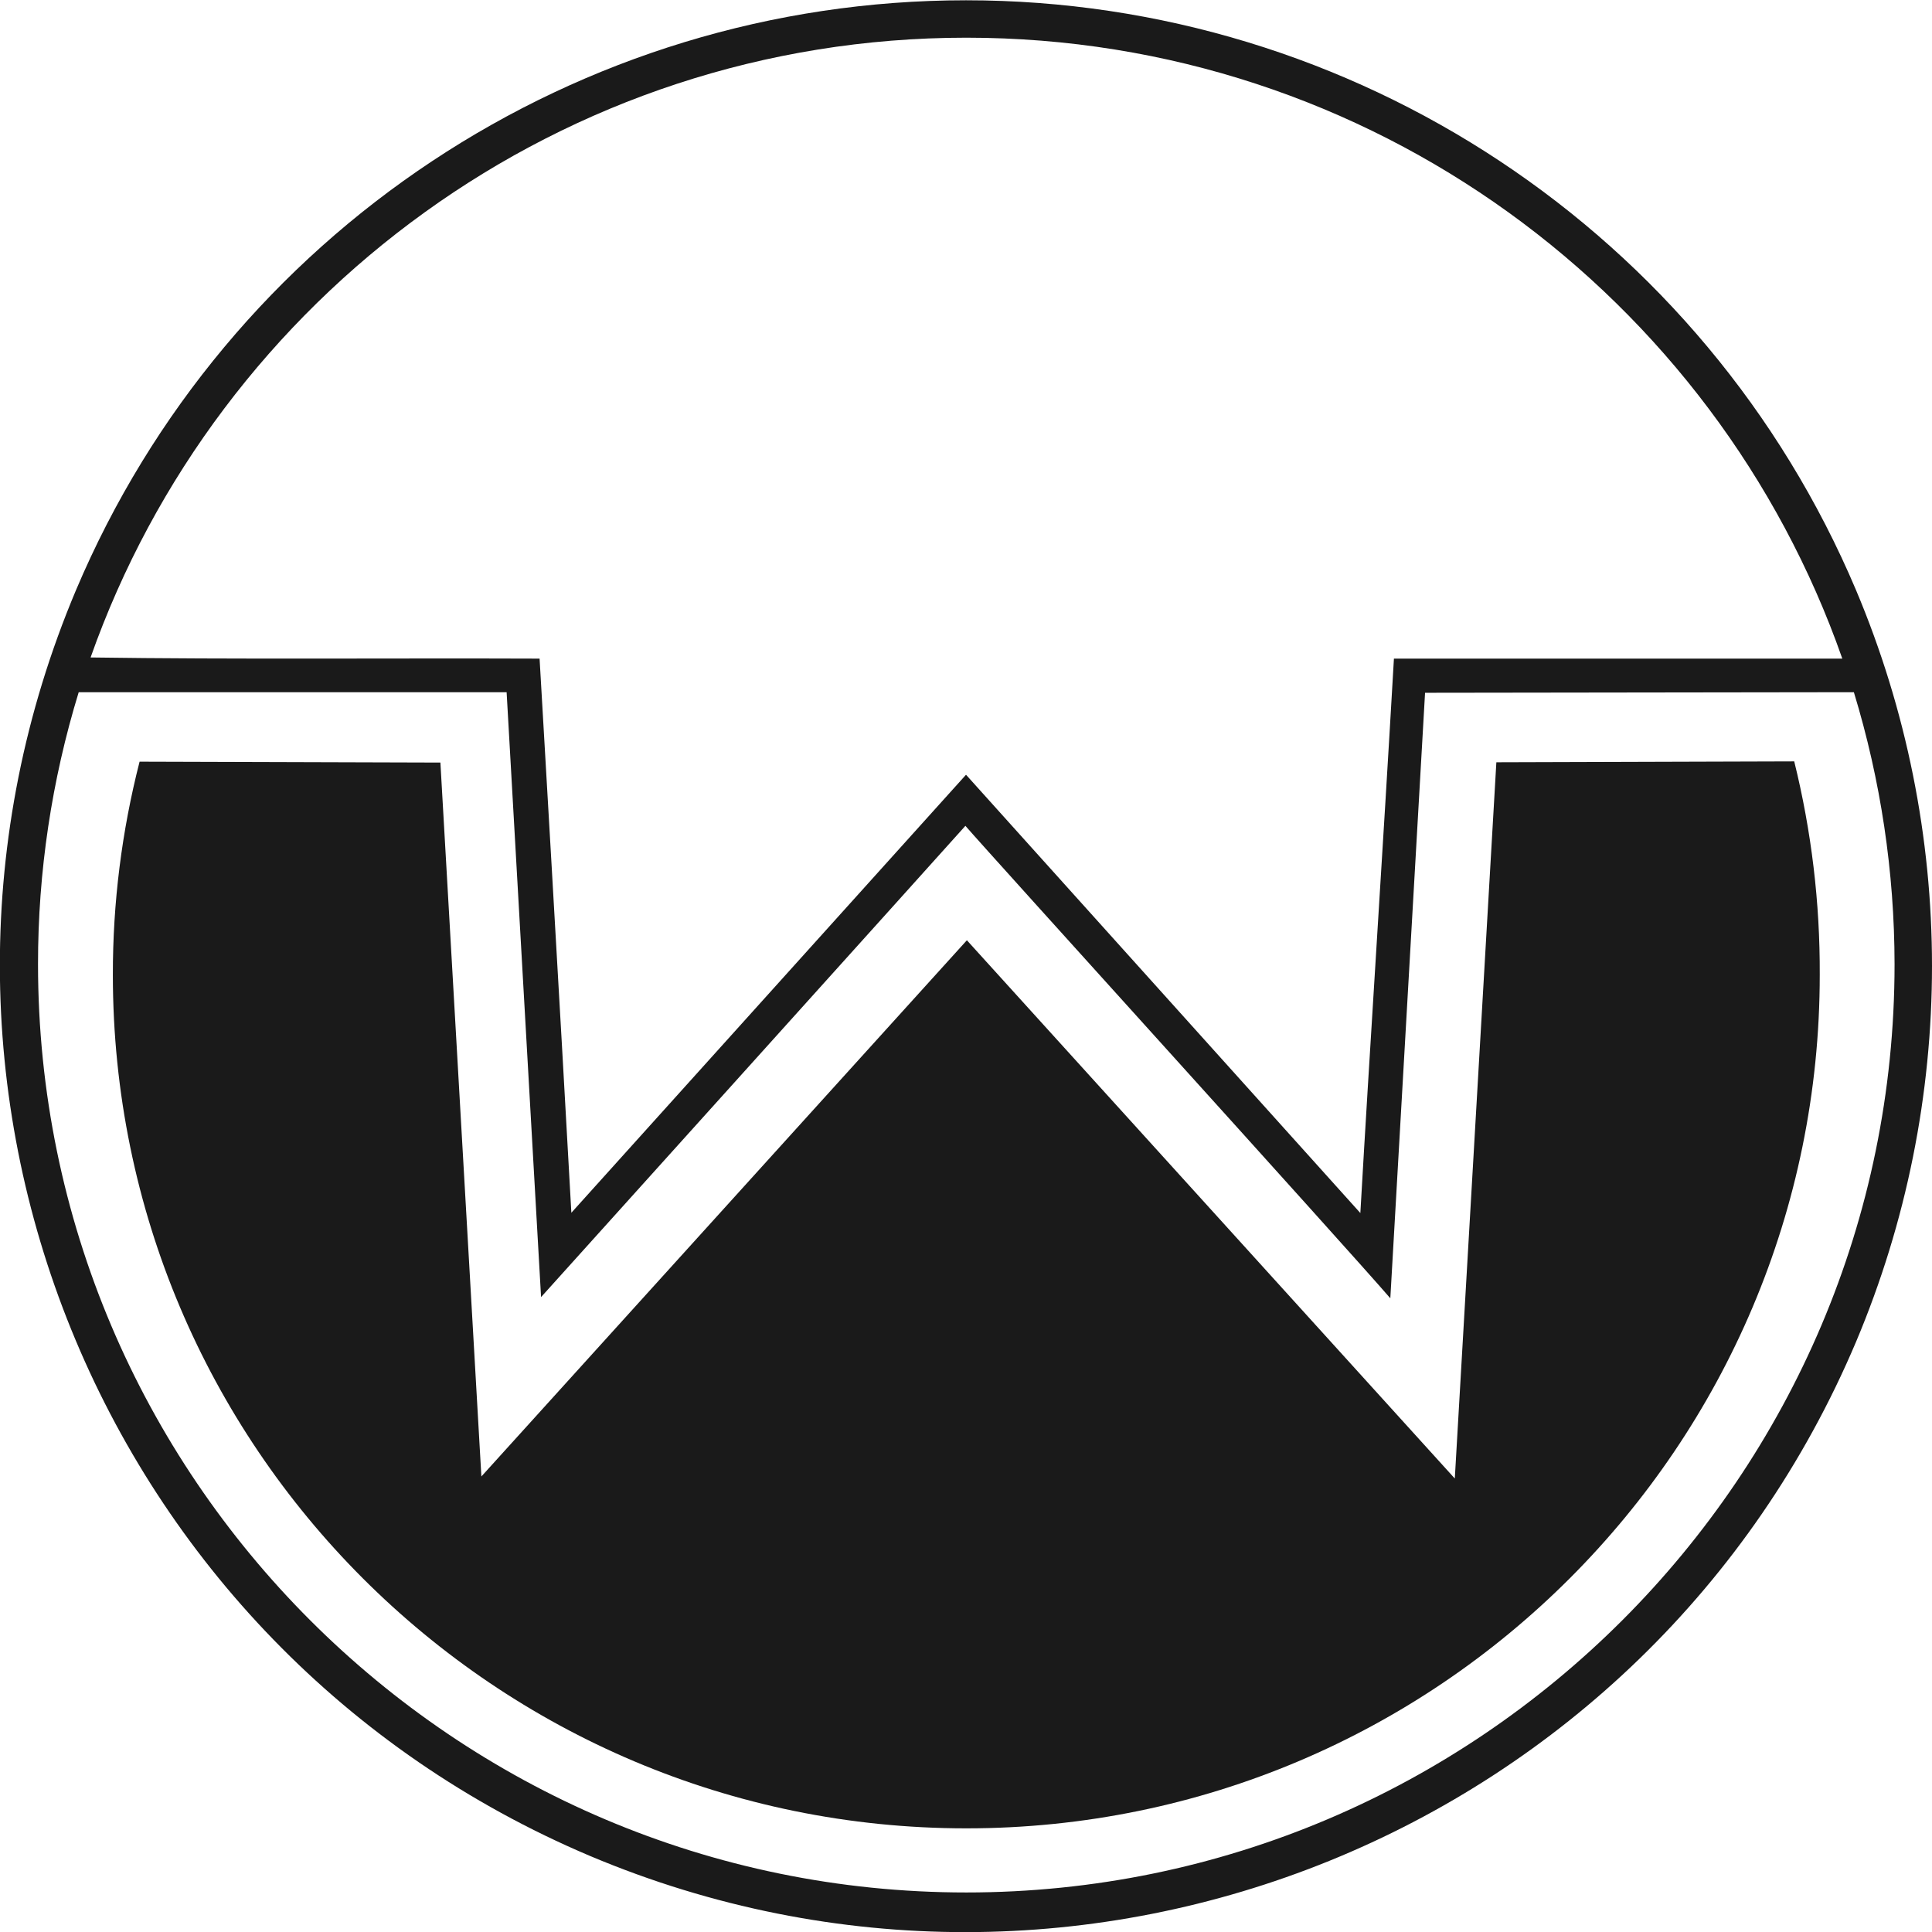
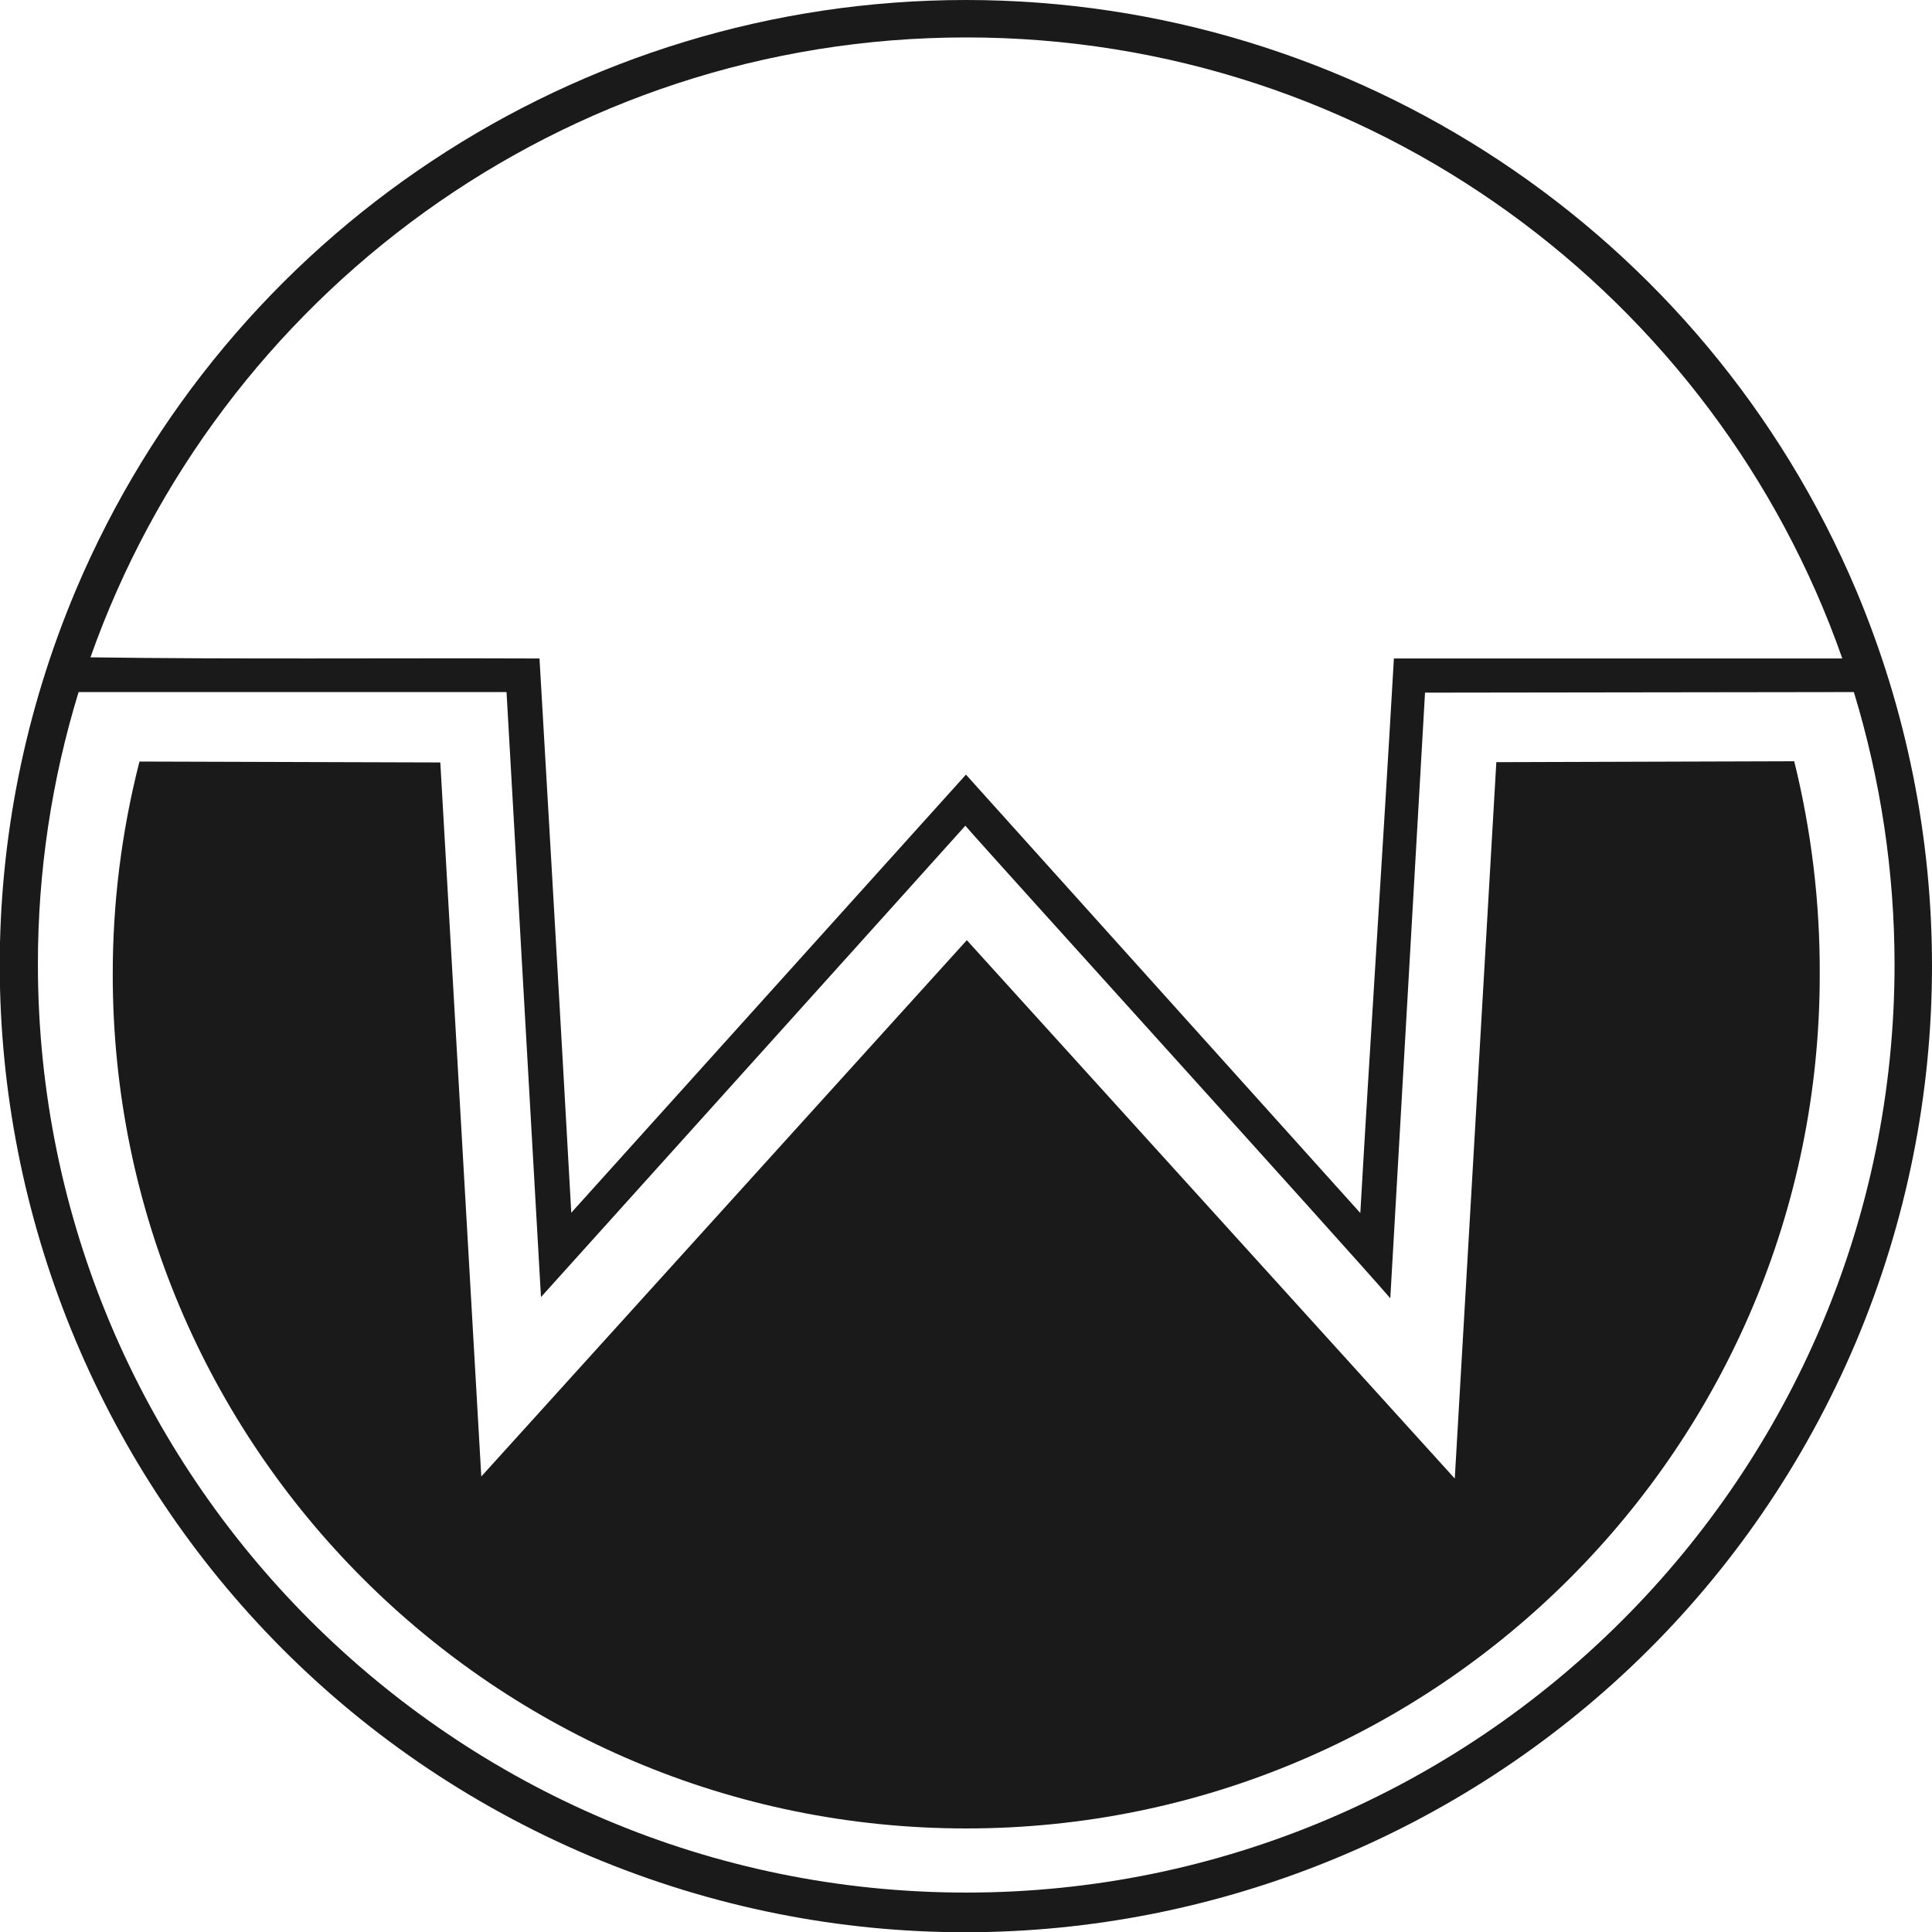
- <svg xmlns="http://www.w3.org/2000/svg" id="svg24" viewBox="0 0 600.17 600.17">
-   <defs>
-     <style>.cls-1{fill:#1a1a1a;}</style>
+ <svg xmlns="http://www.w3.org/2000/svg" height="600" width="600" version="1.1" viewBox="0 0 600 600" id="svg24">
+   <defs id="defs4">
+     <style id="style2">.cls-1{fill:#1a1a1a;}</style>
  </defs>
-   <g id="Identity">
+   <g transform="matrix(0.9997772,0,0,0.9999209,-0.03659712,-0.08590493)" id="Identity">
    <g id="g10">
-       <path class="cls-1" d="M464.66,236.71l-12.91,222.5L300.18,292,149.36,458.57S137.18,246.3,136.63,236.8l-93.45-.28a265.57,265.57,0,0,0-8.3,66.24c0,146.4,118.72,265.12,265.12,265.12S565.12,449.16,565.12,302.76a271,271,0,0,0-7.93-66.33Z" transform="translate(0.18 0.09)" />
-       <path class="cls-1" d="M576.38,183.2a300.21,300.21,0,0,0-552.94,0A300.36,300.36,0,0,0,183.12,576.46,300.36,300.36,0,0,0,576.38,416.78a300.66,300.66,0,0,0,0-233.58ZM300,11.62c125.73,0,232.74,80.44,272.13,192.89H432.84c-3.51,60.89-7.57,122.05-10.43,172.23L299.91,240.58,177.31,376.65c-3.23-58.76-9.87-172.14-9.87-172.14-46.22-.18-95.39.28-139.48-.36C67.53,92.06,174.54,11.62,300,11.62Zm0,576.18c-159,0-288.37-129.33-288.37-288.36a287.73,287.73,0,0,1,12.64-84.5H157.2l10.7,187.91s127.49-141.51,131.82-146.4c7.38,8.58,118.17,130.72,132,146.77l10.79-188.1,133.21-.18a290.8,290.8,0,0,1,12.64,84.5C588.37,458.38,459,587.8,300,587.8Z" transform="translate(0.18 0.09)" />
+       <path id="path8" transform="translate(0.18,0.09)" d="M 464.66,236.71 451.75,459.21 300.18,292 149.36,458.57 c 0,0 -12.18,-212.27 -12.73,-221.77 l -93.45,-0.28 a 265.57,265.57 0 0 0 -8.3,66.24 c 0,146.4 118.72,265.12 265.12,265.12 146.4,0 265.12,-118.72 265.12,-265.12 a 271,271 0 0 0 -7.93,-66.33 z" class="cls-1" />
+       <path id="path10" transform="translate(0.18,0.09)" d="m 576.38,183.2 a 300.21,300.21 0 0 0 -552.94,0 300.36,300.36 0 0 0 159.68,393.26 300.36,300.36 0 0 0 393.26,-159.68 300.66,300.66 0 0 0 0,-233.58 z M 300,11.62 c 125.73,0 232.74,80.44 272.13,192.89 H 432.84 c -3.51,60.89 -7.57,122.05 -10.43,172.23 L 299.91,240.58 177.31,376.65 C 174.08,317.89 167.44,204.51 167.44,204.51 121.22,204.33 72.05,204.79 27.96,204.15 67.53,92.06 174.54,11.62 300,11.62 Z m 0,576.18 C 141,587.8 11.63,458.47 11.63,299.44 a 287.73,287.73 0 0 1 12.64,-84.5 H 157.2 l 10.7,187.91 c 0,0 127.49,-141.51 131.82,-146.4 7.38,8.58 118.17,130.72 132,146.77 l 10.79,-188.1 133.21,-0.18 a 290.8,290.8 0 0 1 12.64,84.5 C 588.37,458.38 459,587.8 300,587.8 Z" class="cls-1" />
    </g>
  </g>
</svg>
